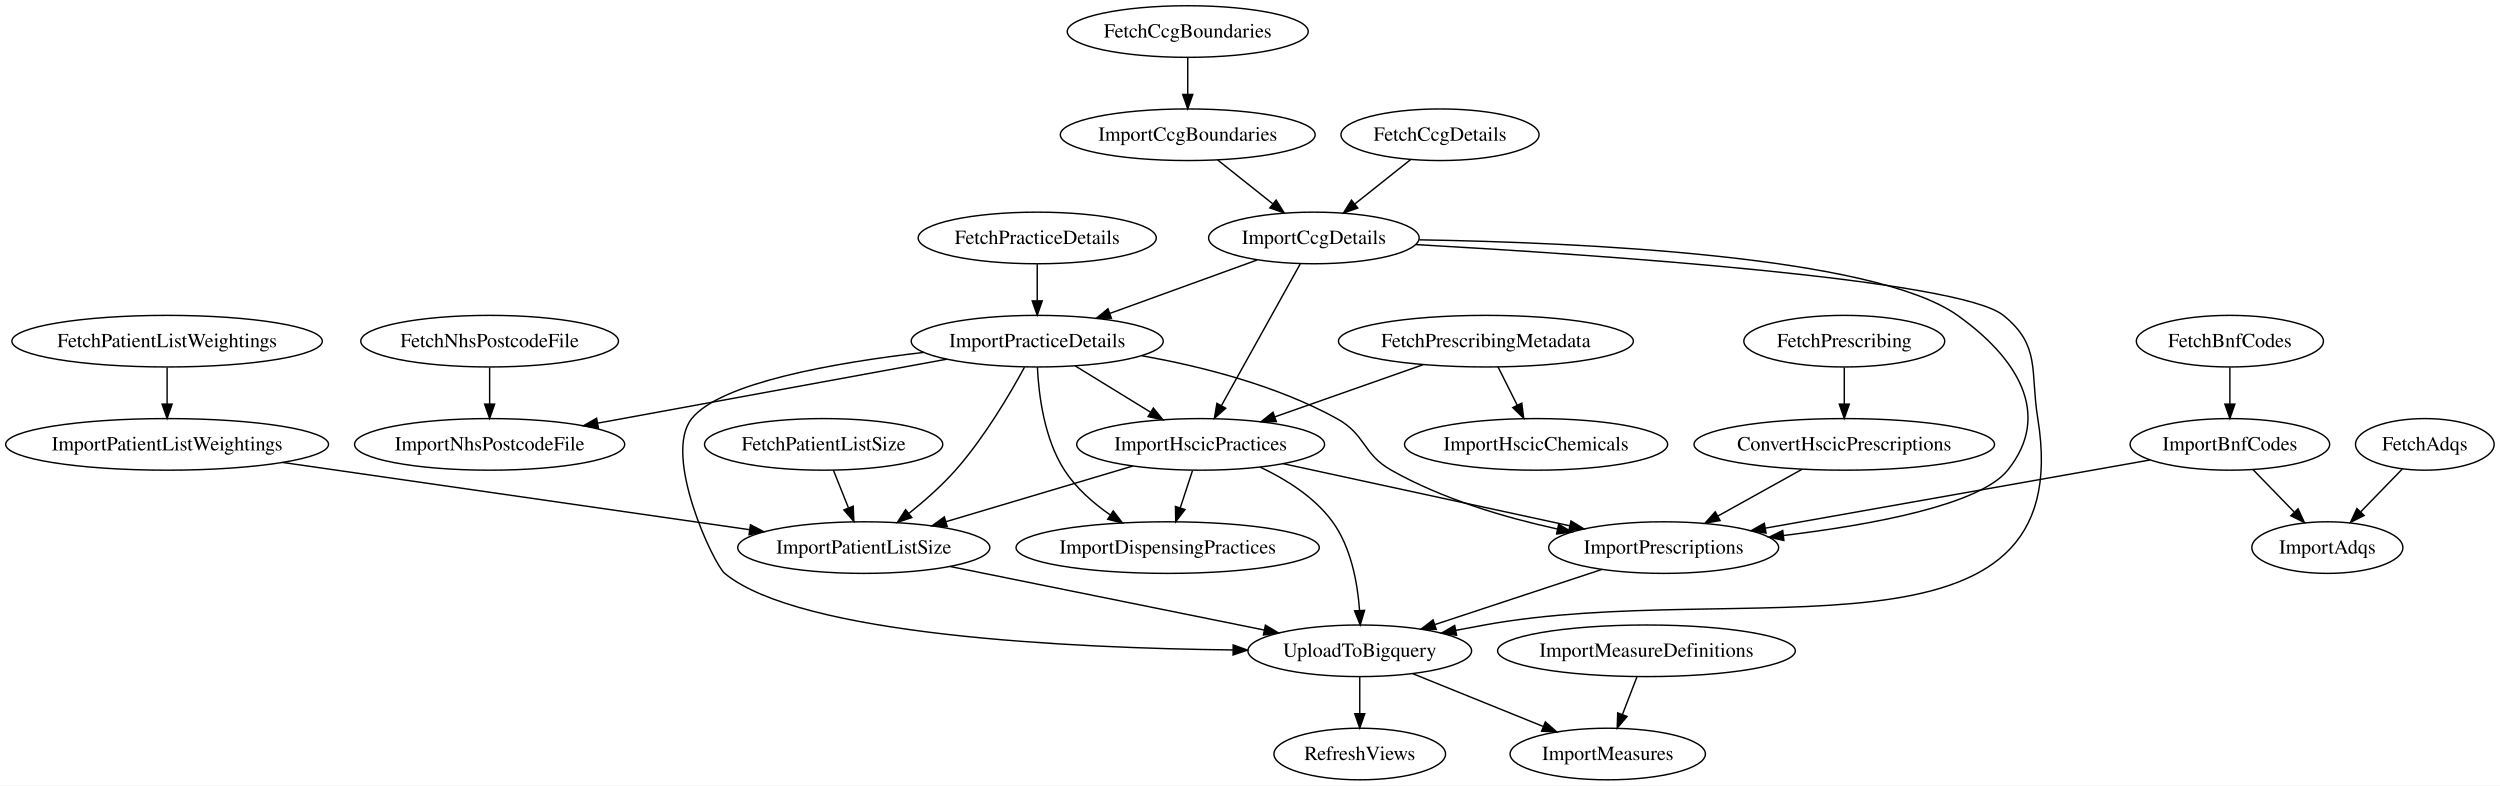
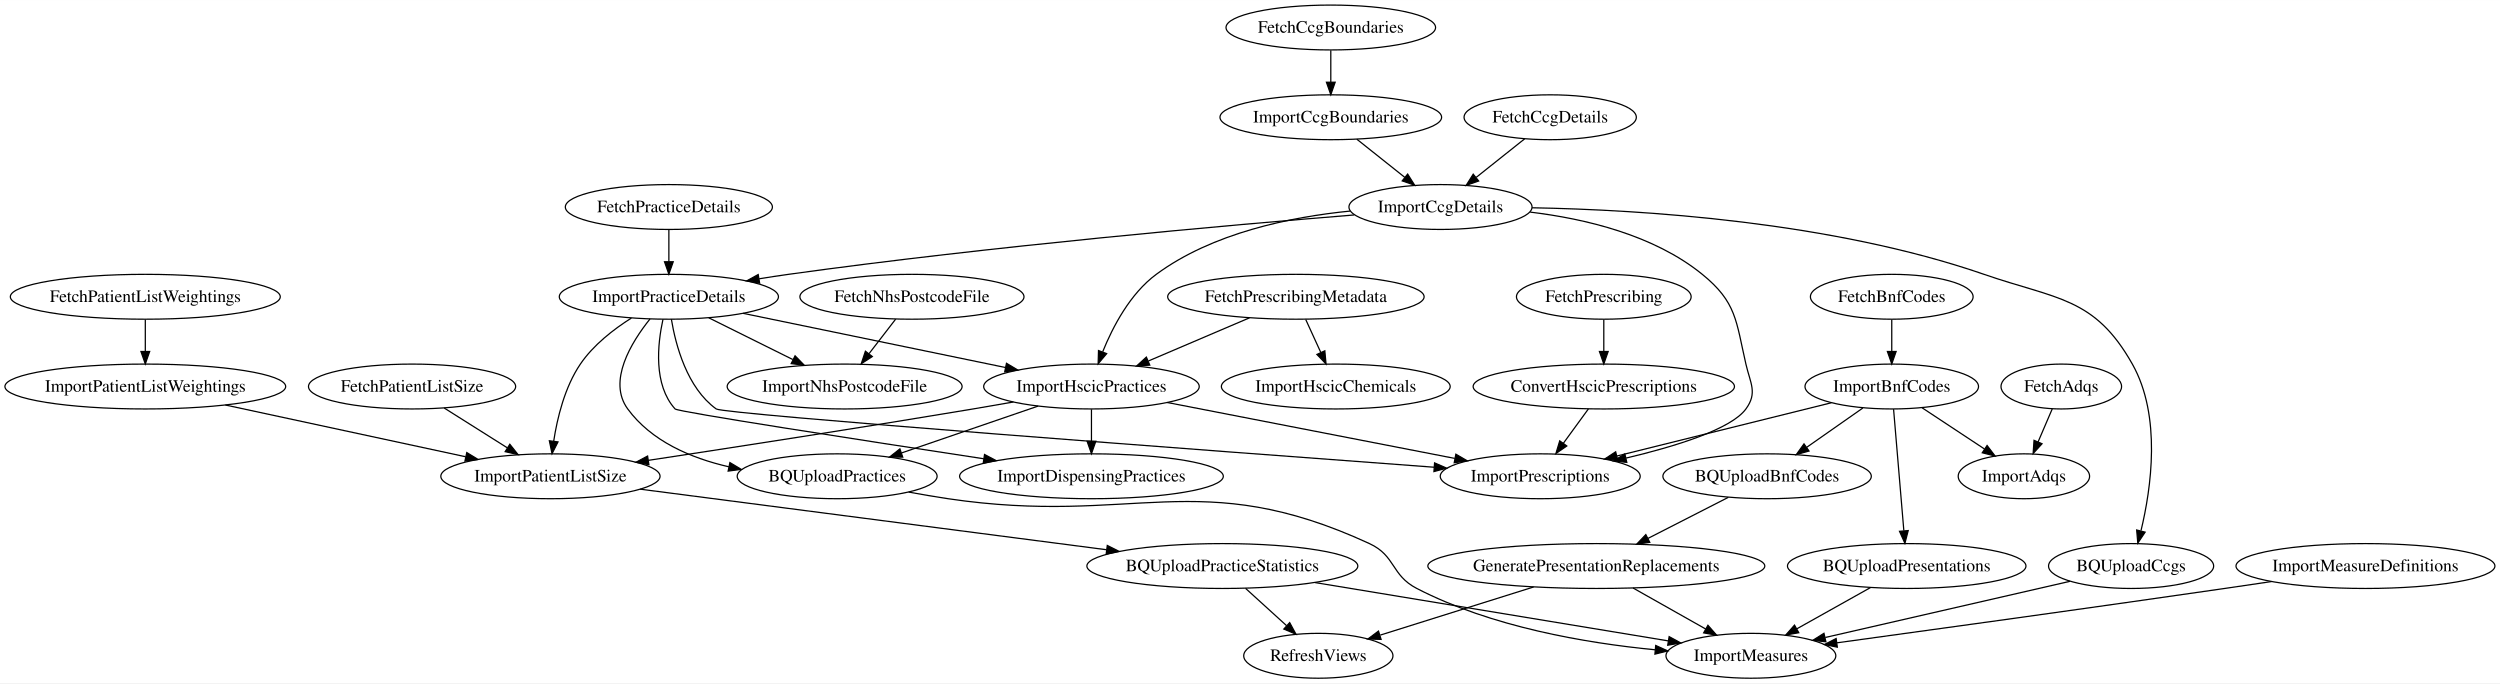
- <svg xmlns="http://www.w3.org/2000/svg" width="1744pt" height="548pt" viewBox="0.00 0.00 1743.99 548.00">
+ <svg xmlns="http://www.w3.org/2000/svg" width="2005pt" height="548pt" viewBox="0.00 0.00 2005.49 548.00">
  <g id="graph0" class="graph" transform="scale(1 1) rotate(0) translate(4 544)">
-     <polygon fill="white" stroke="none" points="-4,4 -4,-544 1739.99,-544 1739.99,4 -4,4" />
+     <polygon fill="white" stroke="none" points="-4,4 -4,-544 2001.49,-544 2001.49,4 -4,4" />
    <g id="node1" class="node">
-       <ellipse fill="none" stroke="black" cx="944.562" cy="-90" rx="78.019" ry="18" />
-       <text text-anchor="middle" x="944.562" y="-85.8" font-family="Times,serif" font-size="14.00">UploadToBigquery</text>
-     </g>
-     <g id="node18" class="node">
-       <ellipse fill="none" stroke="black" cx="944.562" cy="-18" rx="59.858" ry="18" />
-       <text text-anchor="middle" x="944.562" y="-13.8" font-family="Times,serif" font-size="14.00">RefreshViews</text>
-     </g>
-     <g id="edge15" class="edge">
-       <path fill="none" stroke="black" d="M944.562,-71.697C944.562,-63.983 944.562,-54.712 944.562,-46.112" />
-       <polygon fill="black" stroke="black" points="948.062,-46.104 944.562,-36.104 941.062,-46.104 948.062,-46.104" />
-     </g>
-     <g id="node21" class="node">
-       <ellipse fill="none" stroke="black" cx="1117.56" cy="-18" rx="68.129" ry="18" />
-       <text text-anchor="middle" x="1117.56" y="-13.8" font-family="Times,serif" font-size="14.00">ImportMeasures</text>
+       <ellipse fill="none" stroke="black" cx="1413.56" cy="-162" rx="83.6" ry="18" />
+       <text text-anchor="middle" x="1413.56" y="-157.8" font-family="Times,serif" font-size="14.00">BQUploadBnfCodes</text>
+     </g>
+     <g id="node16" class="node">
+       <ellipse fill="none" stroke="black" cx="1276.56" cy="-90" rx="135.172" ry="18" />
+       <text text-anchor="middle" x="1276.56" y="-85.8" font-family="Times,serif" font-size="14.00">GeneratePresentationReplacements</text>
+     </g>
+     <g id="edge9" class="edge">
+       <path fill="none" stroke="black" d="M1382.47,-145.116C1363.36,-135.348 1338.63,-122.714 1317.88,-112.11" />
+       <polygon fill="black" stroke="black" points="1319.45,-108.985 1308.96,-107.552 1316.27,-115.218 1319.45,-108.985" />
+     </g>
+     <g id="node2" class="node">
+       <ellipse fill="none" stroke="black" cx="1513.56" cy="-234" rx="69.6" ry="18" />
+       <text text-anchor="middle" x="1513.56" y="-229.8" font-family="Times,serif" font-size="14.00">ImportBnfCodes</text>
+     </g>
+     <g id="edge1" class="edge">
+       <path fill="none" stroke="black" d="M1490.37,-216.765C1476.96,-207.379 1459.9,-195.437 1445.27,-185.193" />
+       <polygon fill="black" stroke="black" points="1447.18,-182.257 1436.98,-179.39 1443.16,-187.992 1447.18,-182.257" />
+     </g>
+     <g id="node13" class="node">
+       <ellipse fill="none" stroke="black" cx="1525.56" cy="-90" rx="95.667" ry="18" />
+       <text text-anchor="middle" x="1525.56" y="-85.8" font-family="Times,serif" font-size="14.00">BQUploadPresentations</text>
+     </g>
+     <g id="edge7" class="edge">
+       <path fill="none" stroke="black" d="M1515.01,-215.871C1517.06,-191.67 1520.81,-147.211 1523.25,-118.393" />
+       <polygon fill="black" stroke="black" points="1526.76,-118.449 1524.11,-108.189 1519.78,-117.859 1526.76,-118.449" />
+     </g>
+     <g id="node29" class="node">
+       <ellipse fill="none" stroke="black" cx="1231.56" cy="-162" rx="80.208" ry="18" />
+       <text text-anchor="middle" x="1231.56" y="-157.8" font-family="Times,serif" font-size="14.00">ImportPrescriptions</text>
+     </g>
+     <g id="edge28" class="edge">
+       <path fill="none" stroke="black" d="M1465.08,-220.967C1417.45,-209.142 1344.58,-191.055 1292.93,-178.233" />
+       <polygon fill="black" stroke="black" points="1293.77,-174.835 1283.22,-175.823 1292.08,-181.629 1293.77,-174.835" />
+     </g>
+     <g id="node32" class="node">
+       <ellipse fill="none" stroke="black" cx="1619.56" cy="-162" rx="52.695" ry="18" />
+       <text text-anchor="middle" x="1619.56" y="-157.8" font-family="Times,serif" font-size="14.00">ImportAdqs</text>
+     </g>
+     <g id="edge38" class="edge">
+       <path fill="none" stroke="black" d="M1537.88,-216.941C1552.73,-207.132 1571.89,-194.484 1587.91,-183.9" />
+       <polygon fill="black" stroke="black" points="1590.03,-186.696 1596.45,-178.264 1586.17,-180.855 1590.03,-186.696" />
+     </g>
+     <g id="node3" class="node">
+       <ellipse fill="none" stroke="black" cx="1063.56" cy="-450" rx="88.901" ry="18" />
+       <text text-anchor="middle" x="1063.56" y="-445.8" font-family="Times,serif" font-size="14.00">ImportCcgBoundaries</text>
+     </g>
+     <g id="node7" class="node">
+       <ellipse fill="none" stroke="black" cx="1151.56" cy="-378" rx="73.441" ry="18" />
+       <text text-anchor="middle" x="1151.56" y="-373.8" font-family="Times,serif" font-size="14.00">ImportCcgDetails</text>
+     </g>
+     <g id="edge36" class="edge">
+       <path fill="none" stroke="black" d="M1084.42,-432.411C1095.92,-423.257 1110.38,-411.755 1122.94,-401.772" />
+       <polygon fill="black" stroke="black" points="1125.21,-404.434 1130.86,-395.47 1120.85,-398.956 1125.21,-404.434" />
+     </g>
+     <g id="node4" class="node">
+       <ellipse fill="none" stroke="black" cx="1063.56" cy="-522" rx="84.058" ry="18" />
+       <text text-anchor="middle" x="1063.56" y="-517.8" font-family="Times,serif" font-size="14.00">FetchCcgBoundaries</text>
+     </g>
+     <g id="edge2" class="edge">
+       <path fill="none" stroke="black" d="M1063.56,-503.697C1063.56,-495.983 1063.56,-486.712 1063.56,-478.112" />
+       <polygon fill="black" stroke="black" points="1067.06,-478.104 1063.56,-468.104 1060.06,-478.104 1067.06,-478.104" />
+     </g>
+     <g id="node5" class="node">
+       <ellipse fill="none" stroke="black" cx="1513.56" cy="-306" rx="65.256" ry="18" />
+       <text text-anchor="middle" x="1513.56" y="-301.8" font-family="Times,serif" font-size="14.00">FetchBnfCodes</text>
+     </g>
+     <g id="edge39" class="edge">
+       <path fill="none" stroke="black" d="M1513.56,-287.697C1513.56,-279.983 1513.56,-270.712 1513.56,-262.112" />
+       <polygon fill="black" stroke="black" points="1517.06,-262.104 1513.56,-252.104 1510.06,-262.104 1517.06,-262.104" />
+     </g>
+     <g id="node6" class="node">
+       <ellipse fill="none" stroke="black" cx="1705.56" cy="-90" rx="66.225" ry="18" />
+       <text text-anchor="middle" x="1705.56" y="-85.8" font-family="Times,serif" font-size="14.00">BQUploadCcgs</text>
+     </g>
+     <g id="node25" class="node">
+       <ellipse fill="none" stroke="black" cx="1400.56" cy="-18" rx="68.129" ry="18" />
+       <text text-anchor="middle" x="1400.56" y="-13.8" font-family="Times,serif" font-size="14.00">ImportMeasures</text>
+     </g>
+     <g id="edge20" class="edge">
+       <path fill="none" stroke="black" d="M1656.56,-77.753C1603.1,-65.485 1517.53,-45.845 1460.21,-32.69" />
+       <polygon fill="black" stroke="black" points="1460.73,-29.219 1450.2,-30.393 1459.17,-36.041 1460.73,-29.219" />
+     </g>
+     <g id="edge3" class="edge">
+       <path fill="none" stroke="black" d="M1225.02,-377.395C1313.42,-375.775 1465.22,-366.254 1587.56,-324 1645.99,-303.82 1676.21,-305.849 1706.56,-252 1730.1,-210.254 1721.66,-152.214 1713.52,-118.427" />
+       <polygon fill="black" stroke="black" points="1716.81,-117.172 1710.93,-108.361 1710.03,-118.918 1716.81,-117.172" />
+     </g>
+     <g id="node8" class="node">
+       <ellipse fill="none" stroke="black" cx="532.562" cy="-306" rx="87.907" ry="18" />
+       <text text-anchor="middle" x="532.562" y="-301.8" font-family="Times,serif" font-size="14.00">ImportPracticeDetails</text>
+     </g>
+     <g id="edge5" class="edge">
+       <path fill="none" stroke="black" d="M1082.41,-371.639C982.131,-363.491 790.594,-346.525 628.562,-324 620.9,-322.935 612.914,-321.708 604.964,-320.412" />
+       <polygon fill="black" stroke="black" points="605.38,-316.933 594.94,-318.739 604.228,-323.837 605.38,-316.933" />
+     </g>
+     <g id="node19" class="node">
+       <ellipse fill="none" stroke="black" cx="871.562" cy="-234" rx="86.462" ry="18" />
+       <text text-anchor="middle" x="871.562" y="-229.8" font-family="Times,serif" font-size="14.00">ImportHscicPractices</text>
+     </g>
+     <g id="edge41" class="edge">
+       <path fill="none" stroke="black" d="M1079.14,-374.757C1030.98,-369.984 968.541,-357.155 923.562,-324 902.613,-308.558 888.685,-281.939 880.56,-261.825" />
+       <polygon fill="black" stroke="black" points="883.755,-260.379 876.934,-252.272 877.211,-262.864 883.755,-260.379" />
+     </g>
+     <g id="edge29" class="edge">
+       <path fill="none" stroke="black" d="M1223.54,-373.904C1267.6,-368.626 1322.76,-355.554 1361.56,-324 1389.17,-301.551 1388.58,-286.674 1396.56,-252 1400.15,-236.408 1405.99,-228.928 1396.56,-216 1384.72,-199.751 1340.25,-186.021 1300.47,-176.609" />
+       <polygon fill="black" stroke="black" points="1301.01,-173.142 1290.48,-174.311 1299.44,-179.964 1301.01,-173.142" />
+     </g>
+     <g id="node17" class="node">
+       <ellipse fill="none" stroke="black" cx="437.562" cy="-162" rx="87.941" ry="18" />
+       <text text-anchor="middle" x="437.562" y="-157.8" font-family="Times,serif" font-size="14.00">ImportPatientListSize</text>
+     </g>
+     <g id="edge12" class="edge">
+       <path fill="none" stroke="black" d="M502.517,-288.949C488.18,-279.871 471.931,-267.271 461.562,-252 449.03,-233.542 443.029,-208.793 440.164,-190.079" />
+       <polygon fill="black" stroke="black" points="443.627,-189.57 438.842,-180.116 436.688,-190.49 443.627,-189.57" />
+     </g>
+     <g id="edge42" class="edge">
+       <path fill="none" stroke="black" d="M592,-292.727C650.729,-280.6 740.517,-262.059 802.411,-249.279" />
+       <polygon fill="black" stroke="black" points="803.392,-252.65 812.478,-247.2 801.977,-245.795 803.392,-252.65" />
+     </g>
+     <g id="node23" class="node">
+       <ellipse fill="none" stroke="black" cx="673.562" cy="-234" rx="94.231" ry="18" />
+       <text text-anchor="middle" x="673.562" y="-229.8" font-family="Times,serif" font-size="14.00">ImportNhsPostcodeFile</text>
    </g>
    <g id="edge18" class="edge">
-       <path fill="none" stroke="black" d="M981.675,-73.983C1008.23,-63.239 1044.12,-48.715 1072.35,-37.293" />
-       <polygon fill="black" stroke="black" points="1074.03,-40.389 1081.99,-33.394 1071.41,-33.9 1074.03,-40.389" />
-     </g>
-     <g id="node2" class="node">
-       <ellipse fill="none" stroke="black" cx="598.562" cy="-162" rx="87.941" ry="18" />
-       <text text-anchor="middle" x="598.562" y="-157.8" font-family="Times,serif" font-size="14.00">ImportPatientListSize</text>
-     </g>
-     <g id="edge1" class="edge">
-       <path fill="none" stroke="black" d="M658.831,-148.807C720.031,-136.425 814.569,-117.299 877.955,-104.475" />
-       <polygon fill="black" stroke="black" points="878.744,-107.887 887.851,-102.473 877.356,-101.026 878.744,-107.887" />
-     </g>
-     <g id="node3" class="node">
-       <ellipse fill="none" stroke="black" cx="833.562" cy="-234" rx="86.462" ry="18" />
-       <text text-anchor="middle" x="833.562" y="-229.8" font-family="Times,serif" font-size="14.00">ImportHscicPractices</text>
-     </g>
-     <g id="edge2" class="edge">
-       <path fill="none" stroke="black" d="M875.192,-218.074C893.254,-209.574 913.087,-197.138 925.562,-180 938.604,-162.085 943.058,-137.086 944.42,-118.142" />
-       <polygon fill="black" stroke="black" points="947.921,-118.212 944.9,-108.057 940.929,-117.879 947.921,-118.212" />
-     </g>
-     <g id="edge12" class="edge">
-       <path fill="none" stroke="black" d="M786.289,-218.919C748.648,-207.706 695.818,-191.97 655.787,-180.046" />
-       <polygon fill="black" stroke="black" points="656.745,-176.679 646.162,-177.179 654.747,-183.388 656.745,-176.679" />
-     </g>
-     <g id="node4" class="node">
-       <ellipse fill="none" stroke="black" cx="1156.56" cy="-162" rx="80.208" ry="18" />
-       <text text-anchor="middle" x="1156.56" y="-157.8" font-family="Times,serif" font-size="14.00">ImportPrescriptions</text>
-     </g>
-     <g id="edge21" class="edge">
-       <path fill="none" stroke="black" d="M891.308,-220.485C947.4,-208.329 1032.45,-189.898 1091.04,-177.199" />
-       <polygon fill="black" stroke="black" points="1091.9,-180.594 1100.94,-175.055 1090.42,-173.753 1091.9,-180.594" />
+       <path fill="none" stroke="black" d="M564.557,-289.116C584.517,-279.207 610.416,-266.349 631.961,-255.653" />
+       <polygon fill="black" stroke="black" points="633.805,-258.645 641.206,-251.064 630.692,-252.375 633.805,-258.645" />
    </g>
    <g id="node26" class="node">
-       <ellipse fill="none" stroke="black" cx="810.562" cy="-162" rx="105.782" ry="18" />
-       <text text-anchor="middle" x="810.562" y="-157.8" font-family="Times,serif" font-size="14.00">ImportDispensingPractices</text>
-     </g>
-     <g id="edge26" class="edge">
-       <path fill="none" stroke="black" d="M827.877,-215.697C825.315,-207.898 822.229,-198.509 819.378,-189.829" />
-       <polygon fill="black" stroke="black" points="822.629,-188.512 816.182,-180.104 815.979,-190.697 822.629,-188.512" />
-     </g>
-     <g id="edge3" class="edge">
-       <path fill="none" stroke="black" d="M1113.41,-146.75C1079.76,-135.642 1032.91,-120.17 997.086,-108.343" />
-       <polygon fill="black" stroke="black" points="997.889,-104.922 987.296,-105.11 995.695,-111.569 997.889,-104.922" />
-     </g>
-     <g id="node5" class="node">
-       <ellipse fill="none" stroke="black" cx="912.562" cy="-378" rx="73.441" ry="18" />
-       <text text-anchor="middle" x="912.562" y="-373.8" font-family="Times,serif" font-size="14.00">ImportCcgDetails</text>
+       <ellipse fill="none" stroke="black" cx="667.562" cy="-162" rx="80.19" ry="18" />
+       <text text-anchor="middle" x="667.562" y="-157.8" font-family="Times,serif" font-size="14.00">BQUploadPractices</text>
+     </g>
+     <g id="edge32" class="edge">
+       <path fill="none" stroke="black" d="M517.47,-288.256C502.292,-269.307 483.291,-238.195 499.562,-216 518.49,-190.182 550.025,-176.616 580.694,-169.6" />
+       <polygon fill="black" stroke="black" points="581.523,-173.002 590.604,-167.545 580.102,-166.148 581.523,-173.002" />
+     </g>
+     <g id="edge30" class="edge">
+       <path fill="none" stroke="black" d="M534.575,-287.992C538.014,-267.251 547.105,-232.876 570.562,-216 576.349,-211.837 969.204,-182.365 1146.45,-169.258" />
+       <polygon fill="black" stroke="black" points="1146.81,-172.741 1156.52,-168.513 1146.29,-165.76 1146.81,-172.741" />
+     </g>
+     <g id="node31" class="node">
+       <ellipse fill="none" stroke="black" cx="871.562" cy="-162" rx="105.782" ry="18" />
+       <text text-anchor="middle" x="871.562" y="-157.8" font-family="Times,serif" font-size="14.00">ImportDispensingPractices</text>
+     </g>
+     <g id="edge34" class="edge">
+       <path fill="none" stroke="black" d="M527.827,-287.873C523.466,-267.977 520.028,-235.406 537.562,-216 539.658,-213.68 686.941,-190.967 785.205,-176.037" />
+       <polygon fill="black" stroke="black" points="785.787,-179.489 795.148,-174.527 784.736,-172.568 785.787,-179.489" />
+     </g>
+     <g id="node9" class="node">
+       <ellipse fill="none" stroke="black" cx="532.562" cy="-378" rx="83.063" ry="18" />
+       <text text-anchor="middle" x="532.562" y="-373.8" font-family="Times,serif" font-size="14.00">FetchPracticeDetails</text>
    </g>
    <g id="edge4" class="edge">
-       <path fill="none" stroke="black" d="M983.807,-373.36C1109.96,-366.303 1362.35,-349.206 1393.56,-324 1419.8,-302.806 1412.16,-285.295 1417.56,-252 1446.89,-71.26 1211.71,-140.748 1031.56,-108 1025.05,-106.816 1018.27,-105.551 1011.5,-104.264" />
-       <polygon fill="black" stroke="black" points="1012.1,-100.814 1001.62,-102.371 1010.78,-107.69 1012.1,-100.814" />
-     </g>
-     <g id="edge34" class="edge">
-       <path fill="none" stroke="black" d="M903.033,-359.871C889.391,-335.35 864.179,-290.032 848.171,-261.259" />
-       <polygon fill="black" stroke="black" points="851.046,-259.226 843.125,-252.189 844.929,-262.63 851.046,-259.226" />
-     </g>
-     <g id="edge24" class="edge">
-       <path fill="none" stroke="black" d="M986.076,-376.694C1097.62,-374.863 1302.86,-365.722 1361.56,-324 1402.69,-294.768 1428.16,-255.338 1396.56,-216 1377.01,-191.656 1301.37,-177.825 1240.17,-170.442" />
-       <polygon fill="black" stroke="black" points="1240.43,-166.949 1230.09,-169.269 1239.62,-173.902 1240.43,-166.949" />
-     </g>
-     <g id="node6" class="node">
-       <ellipse fill="none" stroke="black" cx="719.562" cy="-306" rx="87.907" ry="18" />
-       <text text-anchor="middle" x="719.562" y="-301.8" font-family="Times,serif" font-size="14.00">ImportPracticeDetails</text>
-     </g>
-     <g id="edge8" class="edge">
-       <path fill="none" stroke="black" d="M873.04,-362.666C843.357,-351.9 802.468,-337.069 770.358,-325.423" />
-       <polygon fill="black" stroke="black" points="771.291,-322.039 760.697,-321.919 768.904,-328.619 771.291,-322.039" />
-     </g>
-     <g id="edge5" class="edge">
-       <path fill="none" stroke="black" d="M640.489,-298.18C578.24,-290.979 498.728,-277.082 478.562,-252 457.985,-226.406 493.895,-150.333 501.562,-144 553.956,-100.728 742.622,-91.875 856.156,-90.588" />
-       <polygon fill="black" stroke="black" points="856.259,-94.087 866.225,-90.491 856.192,-87.087 856.259,-94.087" />
-     </g>
-     <g id="edge13" class="edge">
-       <path fill="none" stroke="black" d="M710.681,-287.852C700.505,-269.092 682.625,-238.673 662.562,-216 652.963,-205.152 641.049,-194.66 630.112,-185.915" />
-       <polygon fill="black" stroke="black" points="632.033,-182.974 621.994,-179.59 627.731,-188.496 632.033,-182.974" />
-     </g>
-     <g id="edge35" class="edge">
-       <path fill="none" stroke="black" d="M746.003,-288.765C761.686,-279.135 781.751,-266.814 798.716,-256.397" />
-       <polygon fill="black" stroke="black" points="800.575,-259.363 807.265,-251.147 796.912,-253.397 800.575,-259.363" />
-     </g>
-     <g id="edge25" class="edge">
-       <path fill="none" stroke="black" d="M792.584,-295.835C834.341,-288.363 886.591,-275.113 928.562,-252 948.941,-240.778 946.318,-227.463 966.562,-216 1002.11,-195.873 1045.78,-182.995 1082.29,-174.981" />
-       <polygon fill="black" stroke="black" points="1083.32,-178.34 1092.38,-172.848 1081.88,-171.491 1083.32,-178.34" />
-     </g>
-     <g id="node19" class="node">
-       <ellipse fill="none" stroke="black" cx="337.562" cy="-234" rx="94.231" ry="18" />
-       <text text-anchor="middle" x="337.562" y="-229.8" font-family="Times,serif" font-size="14.00">ImportNhsPostcodeFile</text>
-     </g>
-     <g id="edge17" class="edge">
-       <path fill="none" stroke="black" d="M656.483,-293.441C589.729,-281.209 484.394,-261.906 413.221,-248.864" />
-       <polygon fill="black" stroke="black" points="413.443,-245.347 402.976,-246.987 412.181,-252.232 413.443,-245.347" />
-     </g>
-     <g id="edge27" class="edge">
-       <path fill="none" stroke="black" d="M719.681,-287.904C720.571,-268.915 724.337,-238.034 738.562,-216 746.556,-203.618 758.525,-193.13 770.421,-184.834" />
-       <polygon fill="black" stroke="black" points="772.58,-187.604 779.012,-179.185 768.734,-181.755 772.58,-187.604" />
-     </g>
-     <g id="node7" class="node">
-       <ellipse fill="none" stroke="black" cx="824.562" cy="-450" rx="88.901" ry="18" />
-       <text text-anchor="middle" x="824.562" y="-445.8" font-family="Times,serif" font-size="14.00">ImportCcgBoundaries</text>
-     </g>
-     <g id="edge29" class="edge">
-       <path fill="none" stroke="black" d="M845.417,-432.411C856.924,-423.257 871.384,-411.755 883.935,-401.772" />
-       <polygon fill="black" stroke="black" points="886.21,-404.434 891.857,-395.47 881.852,-398.956 886.21,-404.434" />
-     </g>
-     <g id="node8" class="node">
-       <ellipse fill="none" stroke="black" cx="824.562" cy="-522" rx="84.058" ry="18" />
-       <text text-anchor="middle" x="824.562" y="-517.8" font-family="Times,serif" font-size="14.00">FetchCcgBoundaries</text>
-     </g>
-     <g id="edge6" class="edge">
-       <path fill="none" stroke="black" d="M824.562,-503.697C824.562,-495.983 824.562,-486.712 824.562,-478.112" />
-       <polygon fill="black" stroke="black" points="828.062,-478.104 824.562,-468.104 821.062,-478.104 828.062,-478.104" />
-     </g>
-     <g id="node9" class="node">
-       <ellipse fill="none" stroke="black" cx="1551.56" cy="-306" rx="65.256" ry="18" />
-       <text text-anchor="middle" x="1551.56" y="-301.8" font-family="Times,serif" font-size="14.00">FetchBnfCodes</text>
-     </g>
-     <g id="node24" class="node">
-       <ellipse fill="none" stroke="black" cx="1551.56" cy="-234" rx="69.6" ry="18" />
-       <text text-anchor="middle" x="1551.56" y="-229.8" font-family="Times,serif" font-size="14.00">ImportBnfCodes</text>
-     </g>
-     <g id="edge32" class="edge">
-       <path fill="none" stroke="black" d="M1551.56,-287.697C1551.56,-279.983 1551.56,-270.712 1551.56,-262.112" />
-       <polygon fill="black" stroke="black" points="1555.06,-262.104 1551.56,-252.104 1548.06,-262.104 1555.06,-262.104" />
+       <path fill="none" stroke="black" d="M532.562,-359.697C532.562,-351.983 532.562,-342.712 532.562,-334.112" />
+       <polygon fill="black" stroke="black" points="536.062,-334.104 532.562,-324.104 529.062,-334.104 536.062,-334.104" />
    </g>
    <g id="node10" class="node">
-       <ellipse fill="none" stroke="black" cx="719.562" cy="-378" rx="83.063" ry="18" />
-       <text text-anchor="middle" x="719.562" y="-373.8" font-family="Times,serif" font-size="14.00">FetchPracticeDetails</text>
-     </g>
-     <g id="edge7" class="edge">
-       <path fill="none" stroke="black" d="M719.562,-359.697C719.562,-351.983 719.562,-342.712 719.562,-334.112" />
-       <polygon fill="black" stroke="black" points="723.062,-334.104 719.562,-324.104 716.062,-334.104 723.062,-334.104" />
-     </g>
-     <g id="node11" class="node">
      <ellipse fill="none" stroke="black" cx="1282.56" cy="-234" rx="104.821" ry="18" />
      <text text-anchor="middle" x="1282.56" y="-229.8" font-family="Times,serif" font-size="14.00">ConvertHscicPrescriptions</text>
    </g>
-     <g id="edge22" class="edge">
-       <path fill="none" stroke="black" d="M1253.02,-216.588C1235.52,-206.864 1213.16,-194.444 1194.38,-184.01" />
-       <polygon fill="black" stroke="black" points="1195.93,-180.865 1185.48,-179.068 1192.53,-186.984 1195.93,-180.865" />
-     </g>
-     <g id="node12" class="node">
+     <g id="edge27" class="edge">
+       <path fill="none" stroke="black" d="M1270.22,-216.055C1264.17,-207.753 1256.76,-197.584 1250.05,-188.378" />
+       <polygon fill="black" stroke="black" points="1252.87,-186.297 1244.15,-180.275 1247.21,-190.419 1252.87,-186.297" />
+     </g>
+     <g id="node11" class="node">
      <ellipse fill="none" stroke="black" cx="1282.56" cy="-306" rx="70.067" ry="18" />
      <text text-anchor="middle" x="1282.56" y="-301.8" font-family="Times,serif" font-size="14.00">FetchPrescribing</text>
    </g>
-     <g id="edge9" class="edge">
+     <g id="edge6" class="edge">
      <path fill="none" stroke="black" d="M1282.56,-287.697C1282.56,-279.983 1282.56,-270.712 1282.56,-262.112" />
      <polygon fill="black" stroke="black" points="1286.06,-262.104 1282.56,-252.104 1279.06,-262.104 1286.06,-262.104" />
    </g>
-     <g id="node13" class="node">
-       <ellipse fill="none" stroke="black" cx="1687.56" cy="-234" rx="48.351" ry="18" />
-       <text text-anchor="middle" x="1687.56" y="-229.8" font-family="Times,serif" font-size="14.00">FetchAdqs</text>
-     </g>
-     <g id="node27" class="node">
-       <ellipse fill="none" stroke="black" cx="1619.56" cy="-162" rx="52.695" ry="18" />
-       <text text-anchor="middle" x="1619.56" y="-157.8" font-family="Times,serif" font-size="14.00">ImportAdqs</text>
-     </g>
-     <g id="edge30" class="edge">
-       <path fill="none" stroke="black" d="M1671.79,-216.765C1663.16,-207.882 1652.31,-196.709 1642.73,-186.854" />
-       <polygon fill="black" stroke="black" points="1645.2,-184.367 1635.72,-179.633 1640.18,-189.245 1645.2,-184.367" />
+     <g id="node12" class="node">
+       <ellipse fill="none" stroke="black" cx="1649.56" cy="-234" rx="48.351" ry="18" />
+       <text text-anchor="middle" x="1649.56" y="-229.8" font-family="Times,serif" font-size="14.00">FetchAdqs</text>
+     </g>
+     <g id="edge37" class="edge">
+       <path fill="none" stroke="black" d="M1642.3,-216.055C1638.89,-208.091 1634.74,-198.411 1630.92,-189.51" />
+       <polygon fill="black" stroke="black" points="1634.12,-188.088 1626.97,-180.275 1627.69,-190.845 1634.12,-188.088" />
+     </g>
+     <g id="edge22" class="edge">
+       <path fill="none" stroke="black" d="M1496.57,-72.765C1478.97,-62.907 1456.33,-50.231 1437.46,-39.663" />
+       <polygon fill="black" stroke="black" points="1438.97,-36.498 1428.54,-34.666 1435.55,-42.606 1438.97,-36.498" />
    </g>
    <g id="node14" class="node">
      <ellipse fill="none" stroke="black" cx="1067.56" cy="-234" rx="91.782" ry="18" />
      <text text-anchor="middle" x="1067.56" y="-229.8" font-family="Times,serif" font-size="14.00">ImportHscicChemicals</text>
    </g>
    <g id="node15" class="node">
-       <ellipse fill="none" stroke="black" cx="1032.56" cy="-306" rx="102.866" ry="18" />
-       <text text-anchor="middle" x="1032.56" y="-301.8" font-family="Times,serif" font-size="14.00">FetchPrescribingMetadata</text>
+       <ellipse fill="none" stroke="black" cx="1035.56" cy="-306" rx="102.866" ry="18" />
+       <text text-anchor="middle" x="1035.56" y="-301.8" font-family="Times,serif" font-size="14.00">FetchPrescribingMetadata</text>
+     </g>
+     <g id="edge8" class="edge">
+       <path fill="none" stroke="black" d="M1043.47,-287.697C1047.12,-279.728 1051.52,-270.1 1055.56,-261.264" />
+       <polygon fill="black" stroke="black" points="1058.77,-262.654 1059.74,-252.104 1052.4,-259.744 1058.77,-262.654" />
+     </g>
+     <g id="edge40" class="edge">
+       <path fill="none" stroke="black" d="M998.348,-289.116C974.298,-278.85 942.832,-265.42 917.265,-254.507" />
+       <polygon fill="black" stroke="black" points="918.354,-251.167 907.783,-250.46 915.606,-257.605 918.354,-251.167" />
+     </g>
+     <g id="node21" class="node">
+       <ellipse fill="none" stroke="black" cx="1053.56" cy="-18" rx="59.858" ry="18" />
+       <text text-anchor="middle" x="1053.56" y="-13.8" font-family="Times,serif" font-size="14.00">RefreshViews</text>
+     </g>
+     <g id="edge14" class="edge">
+       <path fill="none" stroke="black" d="M1226.24,-73.203C1189.49,-61.667 1139.89,-46.098 1103.28,-34.606" />
+       <polygon fill="black" stroke="black" points="1103.91,-31.135 1093.32,-31.48 1101.81,-37.814 1103.91,-31.135" />
+     </g>
+     <g id="edge19" class="edge">
+       <path fill="none" stroke="black" d="M1305.95,-72.411C1323.43,-62.544 1345.74,-49.947 1364.31,-39.465" />
+       <polygon fill="black" stroke="black" points="1366.1,-42.475 1373.09,-34.511 1362.66,-36.379 1366.1,-42.475" />
+     </g>
+     <g id="node22" class="node">
+       <ellipse fill="none" stroke="black" cx="976.562" cy="-90" rx="108.681" ry="18" />
+       <text text-anchor="middle" x="976.562" y="-85.8" font-family="Times,serif" font-size="14.00">BQUploadPracticeStatistics</text>
+     </g>
+     <g id="edge16" class="edge">
+       <path fill="none" stroke="black" d="M509.416,-151.668C605.902,-139.138 777.459,-116.858 883.658,-103.066" />
+       <polygon fill="black" stroke="black" points="884.26,-106.517 893.726,-101.758 883.359,-99.575 884.26,-106.517" />
+     </g>
+     <g id="node18" class="node">
+       <ellipse fill="none" stroke="black" cx="326.562" cy="-234" rx="83.098" ry="18" />
+       <text text-anchor="middle" x="326.562" y="-229.8" font-family="Times,serif" font-size="14.00">FetchPatientListSize</text>
+     </g>
+     <g id="edge10" class="edge">
+       <path fill="none" stroke="black" d="M352.307,-216.765C367.329,-207.291 386.481,-195.214 402.825,-184.906" />
+       <polygon fill="black" stroke="black" points="404.981,-187.685 411.573,-179.39 401.247,-181.764 404.981,-187.685" />
+     </g>
+     <g id="edge11" class="edge">
+       <path fill="none" stroke="black" d="M808.997,-221.603C798.188,-219.691 787.055,-217.759 776.562,-216 687.389,-201.052 584.787,-185.198 516.027,-174.767" />
+       <polygon fill="black" stroke="black" points="516.545,-171.306 506.134,-173.268 515.497,-178.227 516.545,-171.306" />
+     </g>
+     <g id="edge31" class="edge">
+       <path fill="none" stroke="black" d="M828.797,-218.326C796.896,-207.379 753.164,-192.373 719.294,-180.751" />
+       <polygon fill="black" stroke="black" points="720.167,-177.35 709.572,-177.415 717.895,-183.971 720.167,-177.35" />
+     </g>
+     <g id="edge26" class="edge">
+       <path fill="none" stroke="black" d="M932.224,-221.205C996.076,-208.789 1096.39,-189.283 1163.05,-176.321" />
+       <polygon fill="black" stroke="black" points="1163.89,-179.723 1173.04,-174.379 1162.56,-172.852 1163.89,-179.723" />
    </g>
    <g id="edge33" class="edge">
-       <path fill="none" stroke="black" d="M988.891,-289.638C958.407,-278.915 917.587,-264.556 885.443,-253.25" />
-       <polygon fill="black" stroke="black" points="886.362,-249.863 875.767,-249.846 884.039,-256.466 886.362,-249.863" />
-     </g>
-     <g id="edge10" class="edge">
-       <path fill="none" stroke="black" d="M1041.03,-288.055C1045.06,-280.007 1049.96,-270.205 1054.45,-261.226" />
-       <polygon fill="black" stroke="black" points="1057.58,-262.785 1058.92,-252.275 1051.32,-259.654 1057.58,-262.785" />
-     </g>
-     <g id="node16" class="node">
-       <ellipse fill="none" stroke="black" cx="570.562" cy="-234" rx="83.098" ry="18" />
-       <text text-anchor="middle" x="570.562" y="-229.8" font-family="Times,serif" font-size="14.00">FetchPatientListSize</text>
-     </g>
-     <g id="edge11" class="edge">
-       <path fill="none" stroke="black" d="M577.34,-216.055C580.492,-208.176 584.316,-198.617 587.845,-189.794" />
-       <polygon fill="black" stroke="black" points="591.188,-190.86 591.652,-180.275 584.689,-188.26 591.188,-190.86" />
-     </g>
-     <g id="node17" class="node">
+       <path fill="none" stroke="black" d="M871.562,-215.697C871.562,-207.983 871.562,-198.712 871.562,-190.112" />
+       <polygon fill="black" stroke="black" points="875.062,-190.104 871.562,-180.104 868.062,-190.104 875.062,-190.104" />
+     </g>
+     <g id="node20" class="node">
      <ellipse fill="none" stroke="black" cx="112.562" cy="-234" rx="112.625" ry="18" />
      <text text-anchor="middle" x="112.562" y="-229.8" font-family="Times,serif" font-size="14.00">ImportPatientListWeightings</text>
    </g>
-     <g id="edge14" class="edge">
-       <path fill="none" stroke="black" d="M193.088,-221.402C283.351,-208.401 428.812,-187.45 518.773,-174.492" />
-       <polygon fill="black" stroke="black" points="519.522,-177.921 528.921,-173.031 518.524,-170.992 519.522,-177.921" />
-     </g>
-     <g id="node20" class="node">
-       <ellipse fill="none" stroke="black" cx="337.562" cy="-306" rx="89.888" ry="18" />
-       <text text-anchor="middle" x="337.562" y="-301.8" font-family="Times,serif" font-size="14.00">FetchNhsPostcodeFile</text>
-     </g>
-     <g id="edge16" class="edge">
-       <path fill="none" stroke="black" d="M337.562,-287.697C337.562,-279.983 337.562,-270.712 337.562,-262.112" />
-       <polygon fill="black" stroke="black" points="341.062,-262.104 337.562,-252.104 334.062,-262.104 341.062,-262.104" />
-     </g>
-     <g id="node22" class="node">
-       <ellipse fill="none" stroke="black" cx="1144.56" cy="-90" rx="103.861" ry="18" />
-       <text text-anchor="middle" x="1144.56" y="-85.8" font-family="Times,serif" font-size="14.00">ImportMeasureDefinitions</text>
-     </g>
-     <g id="edge19" class="edge">
-       <path fill="none" stroke="black" d="M1137.89,-71.697C1134.85,-63.813 1131.18,-54.304 1127.8,-45.546" />
-       <polygon fill="black" stroke="black" points="1131.02,-44.175 1124.16,-36.104 1124.49,-46.694 1131.02,-44.175" />
-     </g>
-     <g id="node23" class="node">
+     <g id="edge13" class="edge">
+       <path fill="none" stroke="black" d="M176.772,-219.17C232.441,-207.18 312.763,-189.88 369.526,-177.654" />
+       <polygon fill="black" stroke="black" points="370.446,-181.036 379.485,-175.509 368.972,-174.193 370.446,-181.036" />
+     </g>
+     <g id="edge15" class="edge">
+       <path fill="none" stroke="black" d="M995.202,-72.055C1005.09,-63.069 1017.38,-51.895 1028.13,-42.123" />
+       <polygon fill="black" stroke="black" points="1030.58,-44.624 1035.62,-35.307 1025.87,-39.444 1030.58,-44.624" />
+     </g>
+     <g id="edge23" class="edge">
+       <path fill="none" stroke="black" d="M1050.9,-76.727C1131.03,-63.499 1257.36,-42.641 1334.23,-29.951" />
+       <polygon fill="black" stroke="black" points="1334.98,-33.374 1344.28,-28.292 1333.84,-26.468 1334.98,-33.374" />
+     </g>
+     <g id="node24" class="node">
+       <ellipse fill="none" stroke="black" cx="727.562" cy="-306" rx="89.888" ry="18" />
+       <text text-anchor="middle" x="727.562" y="-301.8" font-family="Times,serif" font-size="14.00">FetchNhsPostcodeFile</text>
+     </g>
+     <g id="edge17" class="edge">
+       <path fill="none" stroke="black" d="M714.49,-288.055C708.086,-279.753 700.241,-269.584 693.14,-260.378" />
+       <polygon fill="black" stroke="black" points="695.768,-258.055 686.889,-252.275 690.226,-262.331 695.768,-258.055" />
+     </g>
+     <g id="edge21" class="edge">
+       <path fill="none" stroke="black" d="M724.895,-149.327C735.403,-147.394 746.293,-145.525 756.562,-144 905.996,-121.809 957.385,-171.285 1094.56,-108 1115.69,-98.254 1111.89,-82.677 1132.56,-72 1192.27,-41.16 1267.97,-28.222 1323.68,-22.818" />
+       <polygon fill="black" stroke="black" points="1324.2,-26.285 1333.84,-21.893 1323.57,-19.314 1324.2,-26.285" />
+     </g>
+     <g id="node27" class="node">
+       <ellipse fill="none" stroke="black" cx="1893.56" cy="-90" rx="103.861" ry="18" />
+       <text text-anchor="middle" x="1893.56" y="-85.8" font-family="Times,serif" font-size="14.00">ImportMeasureDefinitions</text>
+     </g>
+     <g id="edge24" class="edge">
+       <path fill="none" stroke="black" d="M1818.21,-77.548C1805.64,-75.671 1792.74,-73.764 1780.56,-72 1671.89,-56.248 1545.61,-38.806 1469.45,-28.382" />
+       <polygon fill="black" stroke="black" points="1469.89,-24.909 1459.5,-27.021 1468.94,-31.844 1469.89,-24.909" />
+     </g>
+     <g id="node28" class="node">
      <ellipse fill="none" stroke="black" cx="112.562" cy="-306" rx="108.281" ry="18" />
      <text text-anchor="middle" x="112.562" y="-301.8" font-family="Times,serif" font-size="14.00">FetchPatientListWeightings</text>
    </g>
-     <g id="edge20" class="edge">
+     <g id="edge25" class="edge">
      <path fill="none" stroke="black" d="M112.562,-287.697C112.562,-279.983 112.562,-270.712 112.562,-262.112" />
      <polygon fill="black" stroke="black" points="116.062,-262.104 112.562,-252.104 109.062,-262.104 116.062,-262.104" />
    </g>
-     <g id="edge23" class="edge">
-       <path fill="none" stroke="black" d="M1495.81,-223.119C1425.49,-210.658 1304.51,-189.218 1227.63,-175.594" />
-       <polygon fill="black" stroke="black" points="1228,-172.106 1217.55,-173.807 1226.78,-178.999 1228,-172.106" />
-     </g>
-     <g id="edge31" class="edge">
-       <path fill="none" stroke="black" d="M1567.68,-216.411C1576.23,-207.606 1586.89,-196.628 1596.33,-186.919" />
-       <polygon fill="black" stroke="black" points="1599.11,-189.082 1603.56,-179.47 1594.08,-184.204 1599.11,-189.082" />
-     </g>
-     <g id="node25" class="node">
-       <ellipse fill="none" stroke="black" cx="1000.56" cy="-450" rx="69.098" ry="18" />
-       <text text-anchor="middle" x="1000.56" y="-445.8" font-family="Times,serif" font-size="14.00">FetchCcgDetails</text>
-     </g>
-     <g id="edge28" class="edge">
-       <path fill="none" stroke="black" d="M980.152,-432.765C968.573,-423.554 953.9,-411.882 941.186,-401.769" />
-       <polygon fill="black" stroke="black" points="943.172,-398.876 933.167,-395.39 938.814,-404.354 943.172,-398.876" />
+     <g id="node30" class="node">
+       <ellipse fill="none" stroke="black" cx="1239.56" cy="-450" rx="69.098" ry="18" />
+       <text text-anchor="middle" x="1239.56" y="-445.8" font-family="Times,serif" font-size="14.00">FetchCcgDetails</text>
+     </g>
+     <g id="edge35" class="edge">
+       <path fill="none" stroke="black" d="M1219.15,-432.765C1207.57,-423.554 1192.9,-411.882 1180.19,-401.769" />
+       <polygon fill="black" stroke="black" points="1182.17,-398.876 1172.17,-395.39 1177.81,-404.354 1182.17,-398.876" />
    </g>
  </g>
</svg>
